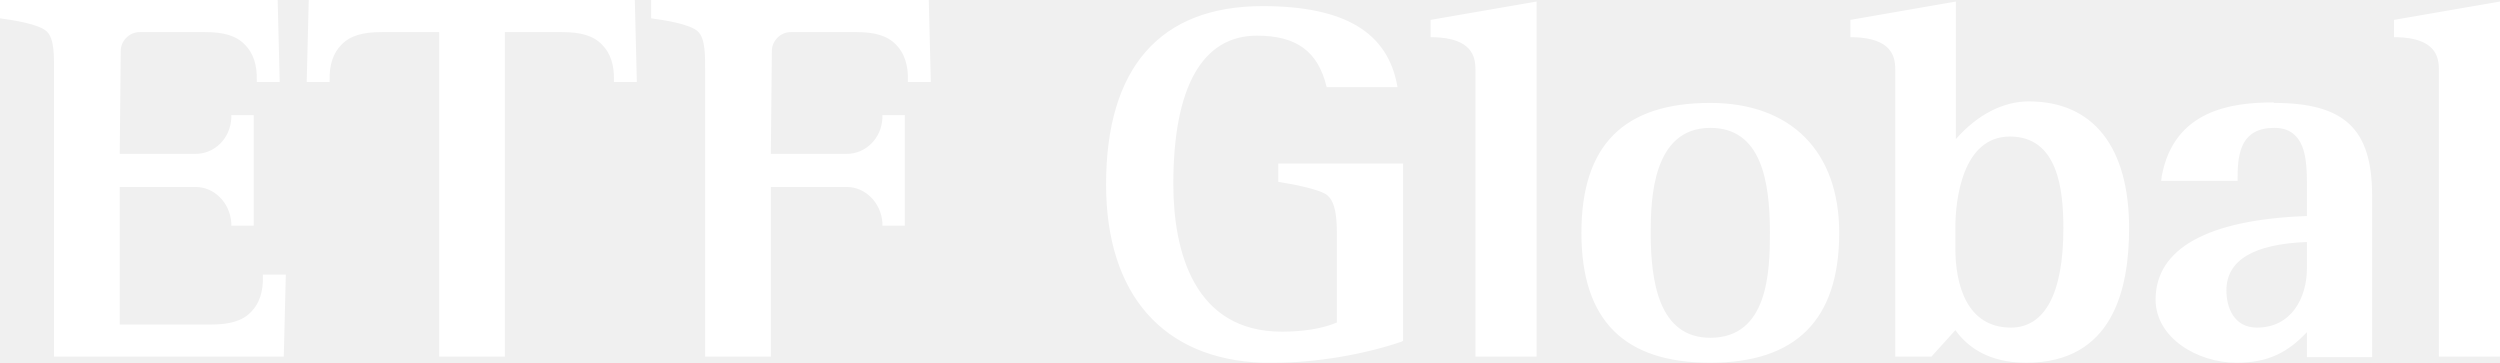
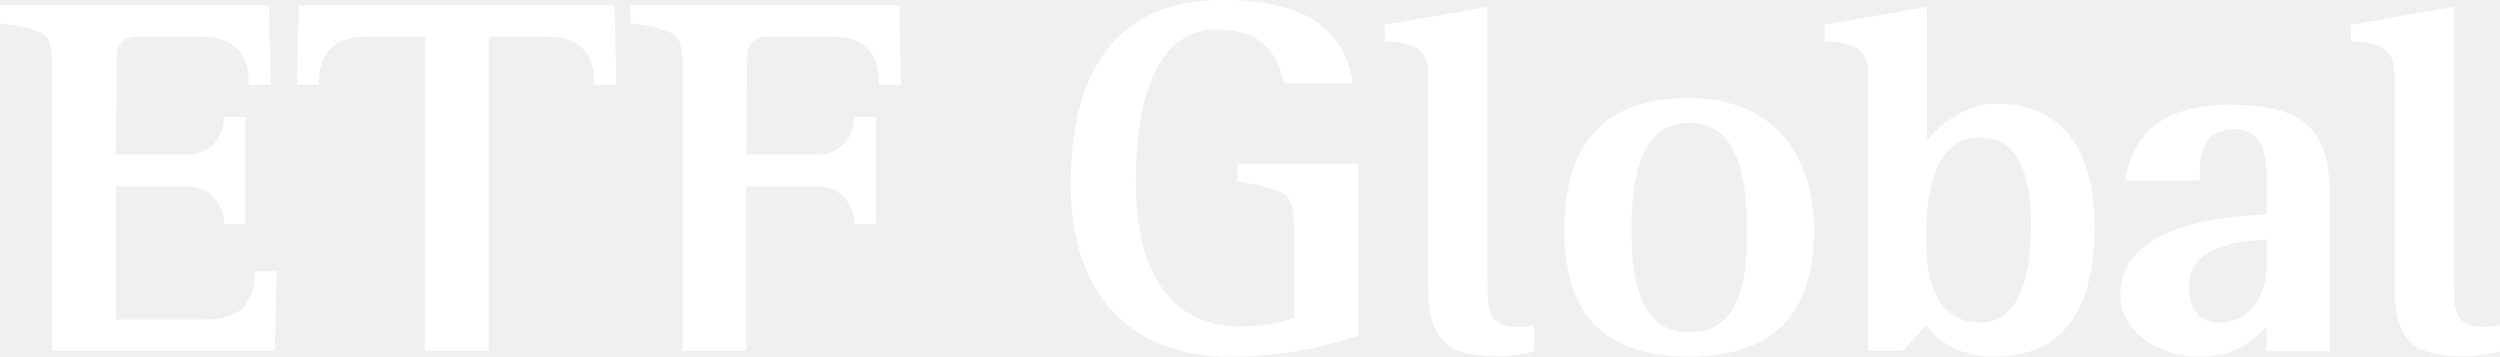
- <svg xmlns="http://www.w3.org/2000/svg" width="196.28" height="28.48" viewBox="26 -700 4907 712">
-   <path fill="#FFFFFF" d="M26 -700V-664C49 -661 103 -653 118 -638C133 -624 132 -588 132 -562V0H261V-333H410C446 -333 477 -303 480 -263V-257H524V-474H480V-468C478 -428 447 -398 410 -398H261L263 -600C263 -620 280 -637 300 -637H429C465 -637 490 -630 507 -612C523 -596 531 -572 530 -542V-539H575L571 -700H26ZM132 -63V0H583L587 -161H542V-158C543 -128 535 -104 519 -88C502 -70 477 -63 440 -63ZM632 -700 628 -539H673V-542C672 -572 680 -596 696 -612C713 -630 738 -637 775 -637H1129C1166 -637 1191 -630 1208 -612C1224 -596 1232 -572 1231 -542V-539H1276L1272 -700ZM888 -648V0H1017V-648ZM1304 -700V-664C1327 -661 1381 -653 1396 -638C1411 -624 1410 -588 1410 -562V0H1539V-333H1688C1724 -333 1755 -303 1758 -263V-257H1802V-474H1758V-468C1756 -428 1725 -398 1688 -398H1539L1541 -600C1541 -620 1558 -637 1578 -637H1707C1743 -637 1768 -630 1785 -612C1801 -596 1809 -572 1808 -542V-539H1853L1849 -700H1304ZM2536 -343 2541 -342C2561 -339 2620 -328 2632 -316C2648 -302 2650 -270 2650 -241V-67C2622 -55 2584 -49 2542 -49C2370 -49 2329 -206 2329 -339C2329 -531 2387 -630 2493 -630C2570 -630 2613 -600 2630 -529H2769C2751 -636 2666 -688 2504 -688C2303 -688 2197 -567 2197 -338C2197 -122 2309 5 2504 12C2511 12 2519 12 2526 12C2609 12 2702 -4 2776 -29L2780 -31V-379H2535V-343H2536ZM2834 -627H2840C2914 -625 2922 -590 2922 -564V0H3042V-697L2834 -661V-627ZM3383 -498C3213 -498 3130 -415 3130 -243C3130 -70 3215 12 3383 12C3550 12 3636 -71 3636 -243C3636 -403 3541 -498 3383 -498ZM3383 -449C3483 -449 3500 -345 3500 -243C3500 -166 3496 -37 3383 -37C3282 -37 3266 -147 3266 -243C3266 -310 3270 -449 3383 -449ZM4008 -501C3959 -501 3908 -476 3865 -427V-697L3658 -661V-627H3664C3738 -625 3746 -590 3746 -564V0H3817L3864 -52C3887 -20 3928 12 4003 12C4173 12 4205 -132 4205 -252C4205 -411 4135 -501 4008 -501ZM4076 -252C4076 -123 4039 -57 3973 -57C3886 -57 3864 -142 3864 -212V-254C3864 -308 3878 -432 3971 -432C4065 -432 4076 -329 4076 -252ZM4489 -499C4406 -499 4293 -484 4269 -354L4268 -345H4418V-353C4418 -403 4427 -449 4490 -449C4508 -449 4521 -444 4531 -434C4555 -411 4554 -364 4554 -330V-276C4359 -269 4257 -212 4257 -112C4257 -37 4339 12 4416 12C4479 12 4517 -9 4554 -48V1H4682V-316C4682 -447 4628 -498 4489 -498V-499ZM4456 -57C4411 -57 4396 -96 4396 -130C4396 -189 4449 -221 4554 -225V-173C4554 -116 4524 -57 4456 -57ZM4725 -627H4731C4805 -625 4813 -590 4813 -564V0H4933V-697L4725 -661V-627Z" />
+ <svg xmlns="http://www.w3.org/2000/svg" width="202.76" height="28.92" viewBox="26 -711 5069 723">
+   <path fill="#FFFFFF" d="M26 -700V-664C49 -661 103 -653 118 -638C133 -624 132 -588 132 -562V0H261V-333H410C446 -333 477 -303 480 -263V-257H524V-474H480V-468C478 -428 447 -398 410 -398H261L263 -600C263 -620 280 -637 300 -637H429C465 -637 490 -630 507 -612C523 -596 531 -572 530 -542V-539H575L571 -700H26ZM132 -63V0H583L587 -161H542V-158C543 -128 535 -104 519 -88C502 -70 477 -63 440 -63ZM632 -700 628 -539H673V-542C672 -572 680 -596 696 -612C713 -630 738 -637 775 -637H1129C1166 -637 1191 -630 1208 -612C1224 -596 1232 -572 1231 -542V-539H1276L1272 -700ZM888 -648V0H1017V-648ZM1304 -700V-664C1327 -661 1381 -653 1396 -638C1411 -624 1410 -588 1410 -562V0H1539V-333H1688C1724 -333 1755 -303 1758 -263V-257H1802V-474H1758V-468C1756 -428 1725 -398 1688 -398H1539L1541 -600C1541 -620 1558 -637 1578 -637H1707C1743 -637 1768 -630 1785 -612C1801 -596 1809 -572 1808 -542V-539H1853L1849 -700H1304ZM2536 -343 2541 -342C2561 -339 2620 -328 2632 -316C2648 -302 2650 -270 2650 -241V-67C2622 -55 2584 -49 2542 -49C2370 -49 2329 -206 2329 -339C2329 -544 2387 -651 2493 -651C2570 -651 2613 -619 2630 -542H2769C2751 -658 2666 -711 2504 -711C2303 -711 2197 -583 2197 -338C2197 -122 2309 5 2504 12H2526C2609 12 2702 -4 2776 -29L2780 -31V-379H2535V-343ZM2834 -627H2840C2914 -625 2922 -590 2922 -564V-127C2922 1 2984 11 3069 11C3091 11 3114 6 3133 3L3136 2V-53L3132 -52C3125 -49 3115 -48 3105 -48C3046 -48 3042 -76 3042 -144V-697L2834 -661ZM3451 -512C3281 -512 3198 -425 3198 -243C3198 -70 3283 12 3451 12C3618 12 3704 -71 3704 -243C3704 -412 3609 -512 3451 -512ZM3451 -462C3551 -462 3568 -350 3568 -243C3568 -166 3564 -37 3451 -37C3350 -37 3334 -147 3334 -243C3334 -312 3338 -462 3451 -462ZM4076 -501C4027 -501 3976 -476 3933 -427V-697L3726 -661V-627H3732C3806 -625 3814 -590 3814 -564V0H3885L3932 -52C3955 -20 3996 12 4071 12C4241 12 4273 -132 4273 -252C4273 -411 4203 -501 4076 -501ZM4144 -252C4144 -123 4107 -57 4041 -57C3954 -57 3932 -142 3932 -212V-254C3932 -308 3946 -432 4039 -432C4133 -432 4144 -329 4144 -252ZM4557 -499C4474 -499 4361 -484 4337 -354L4336 -345H4486V-353C4486 -403 4495 -449 4558 -449C4576 -449 4589 -444 4599 -434C4623 -411 4622 -364 4622 -330V-276C4427 -269 4325 -212 4325 -112C4325 -37 4407 12 4484 12C4547 12 4585 -9 4622 -48V1H4750V-316C4750 -447 4696 -498 4557 -498V-499ZM4524 -57C4479 -57 4464 -96 4464 -130C4464 -189 4517 -221 4622 -225V-173C4622 -116 4592 -57 4524 -57ZM4793 -627H4799C4873 -625 4881 -590 4881 -564V-127C4881 1 4943 11 5028 11C5050 11 5073 6 5092 3L5095 2V-53L5091 -52C5084 -49 5074 -48 5064 -48C5005 -48 5001 -76 5001 -144V-697L4793 -661Z" />
</svg>
